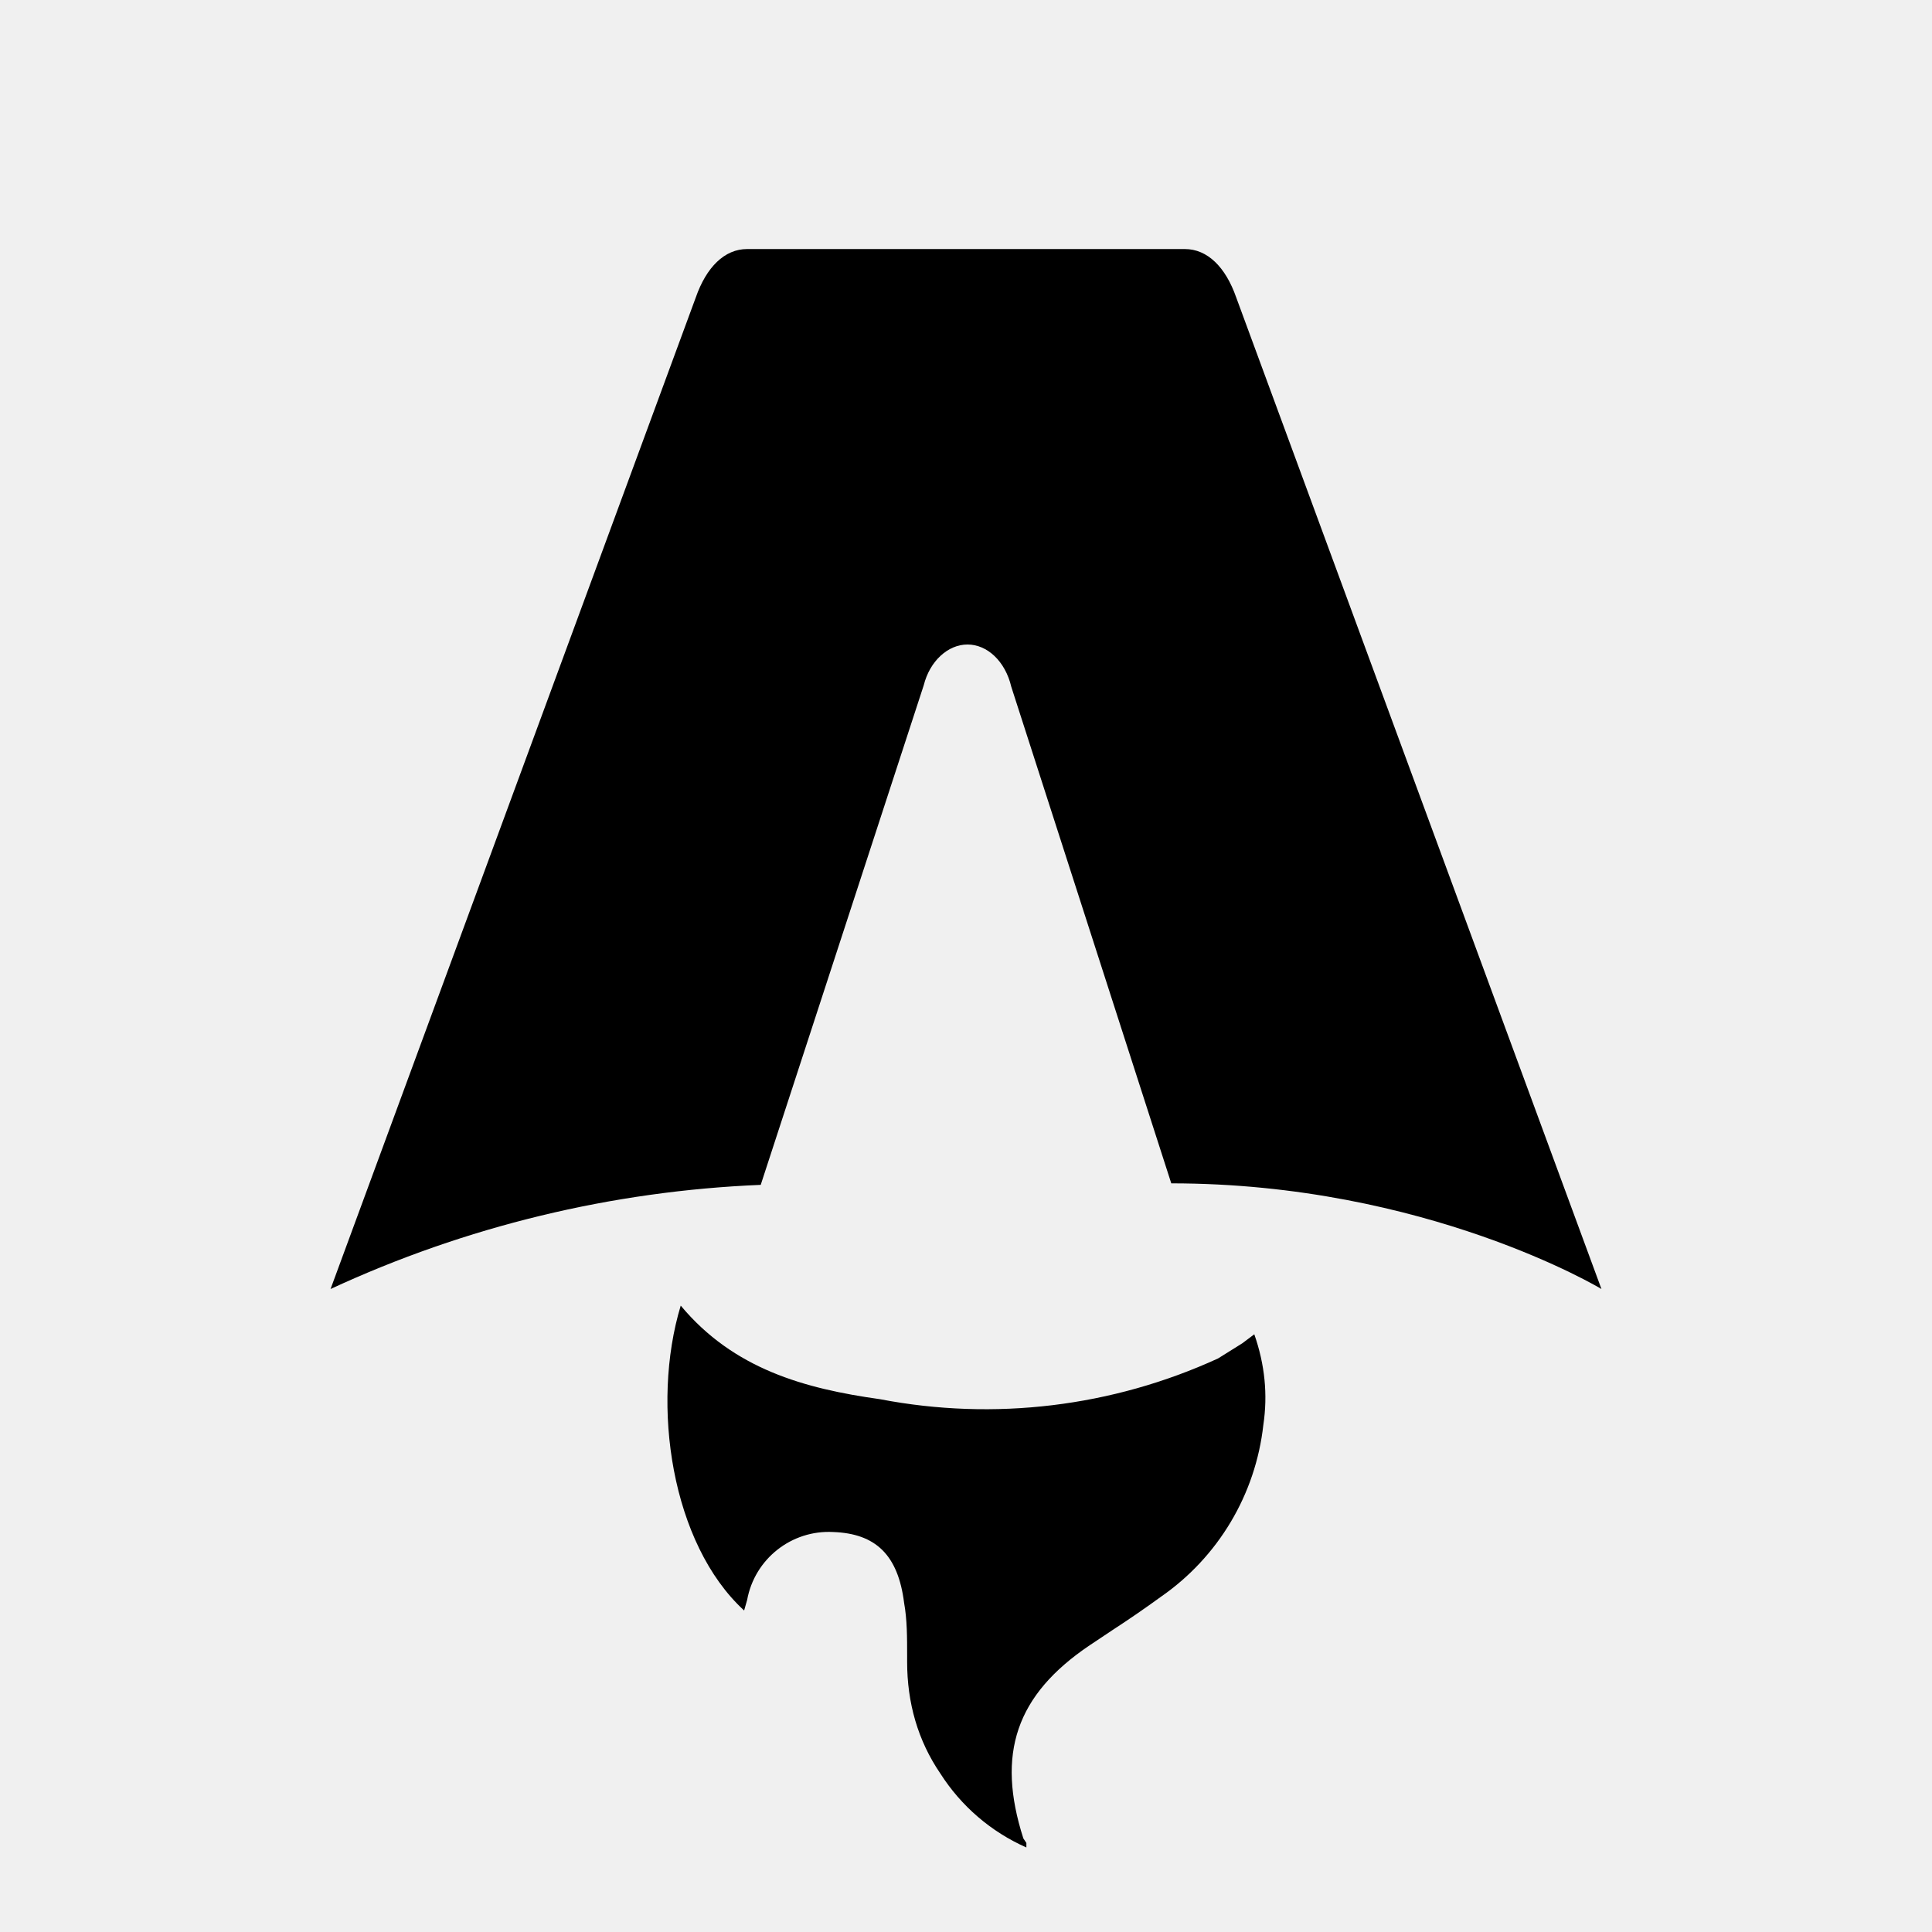
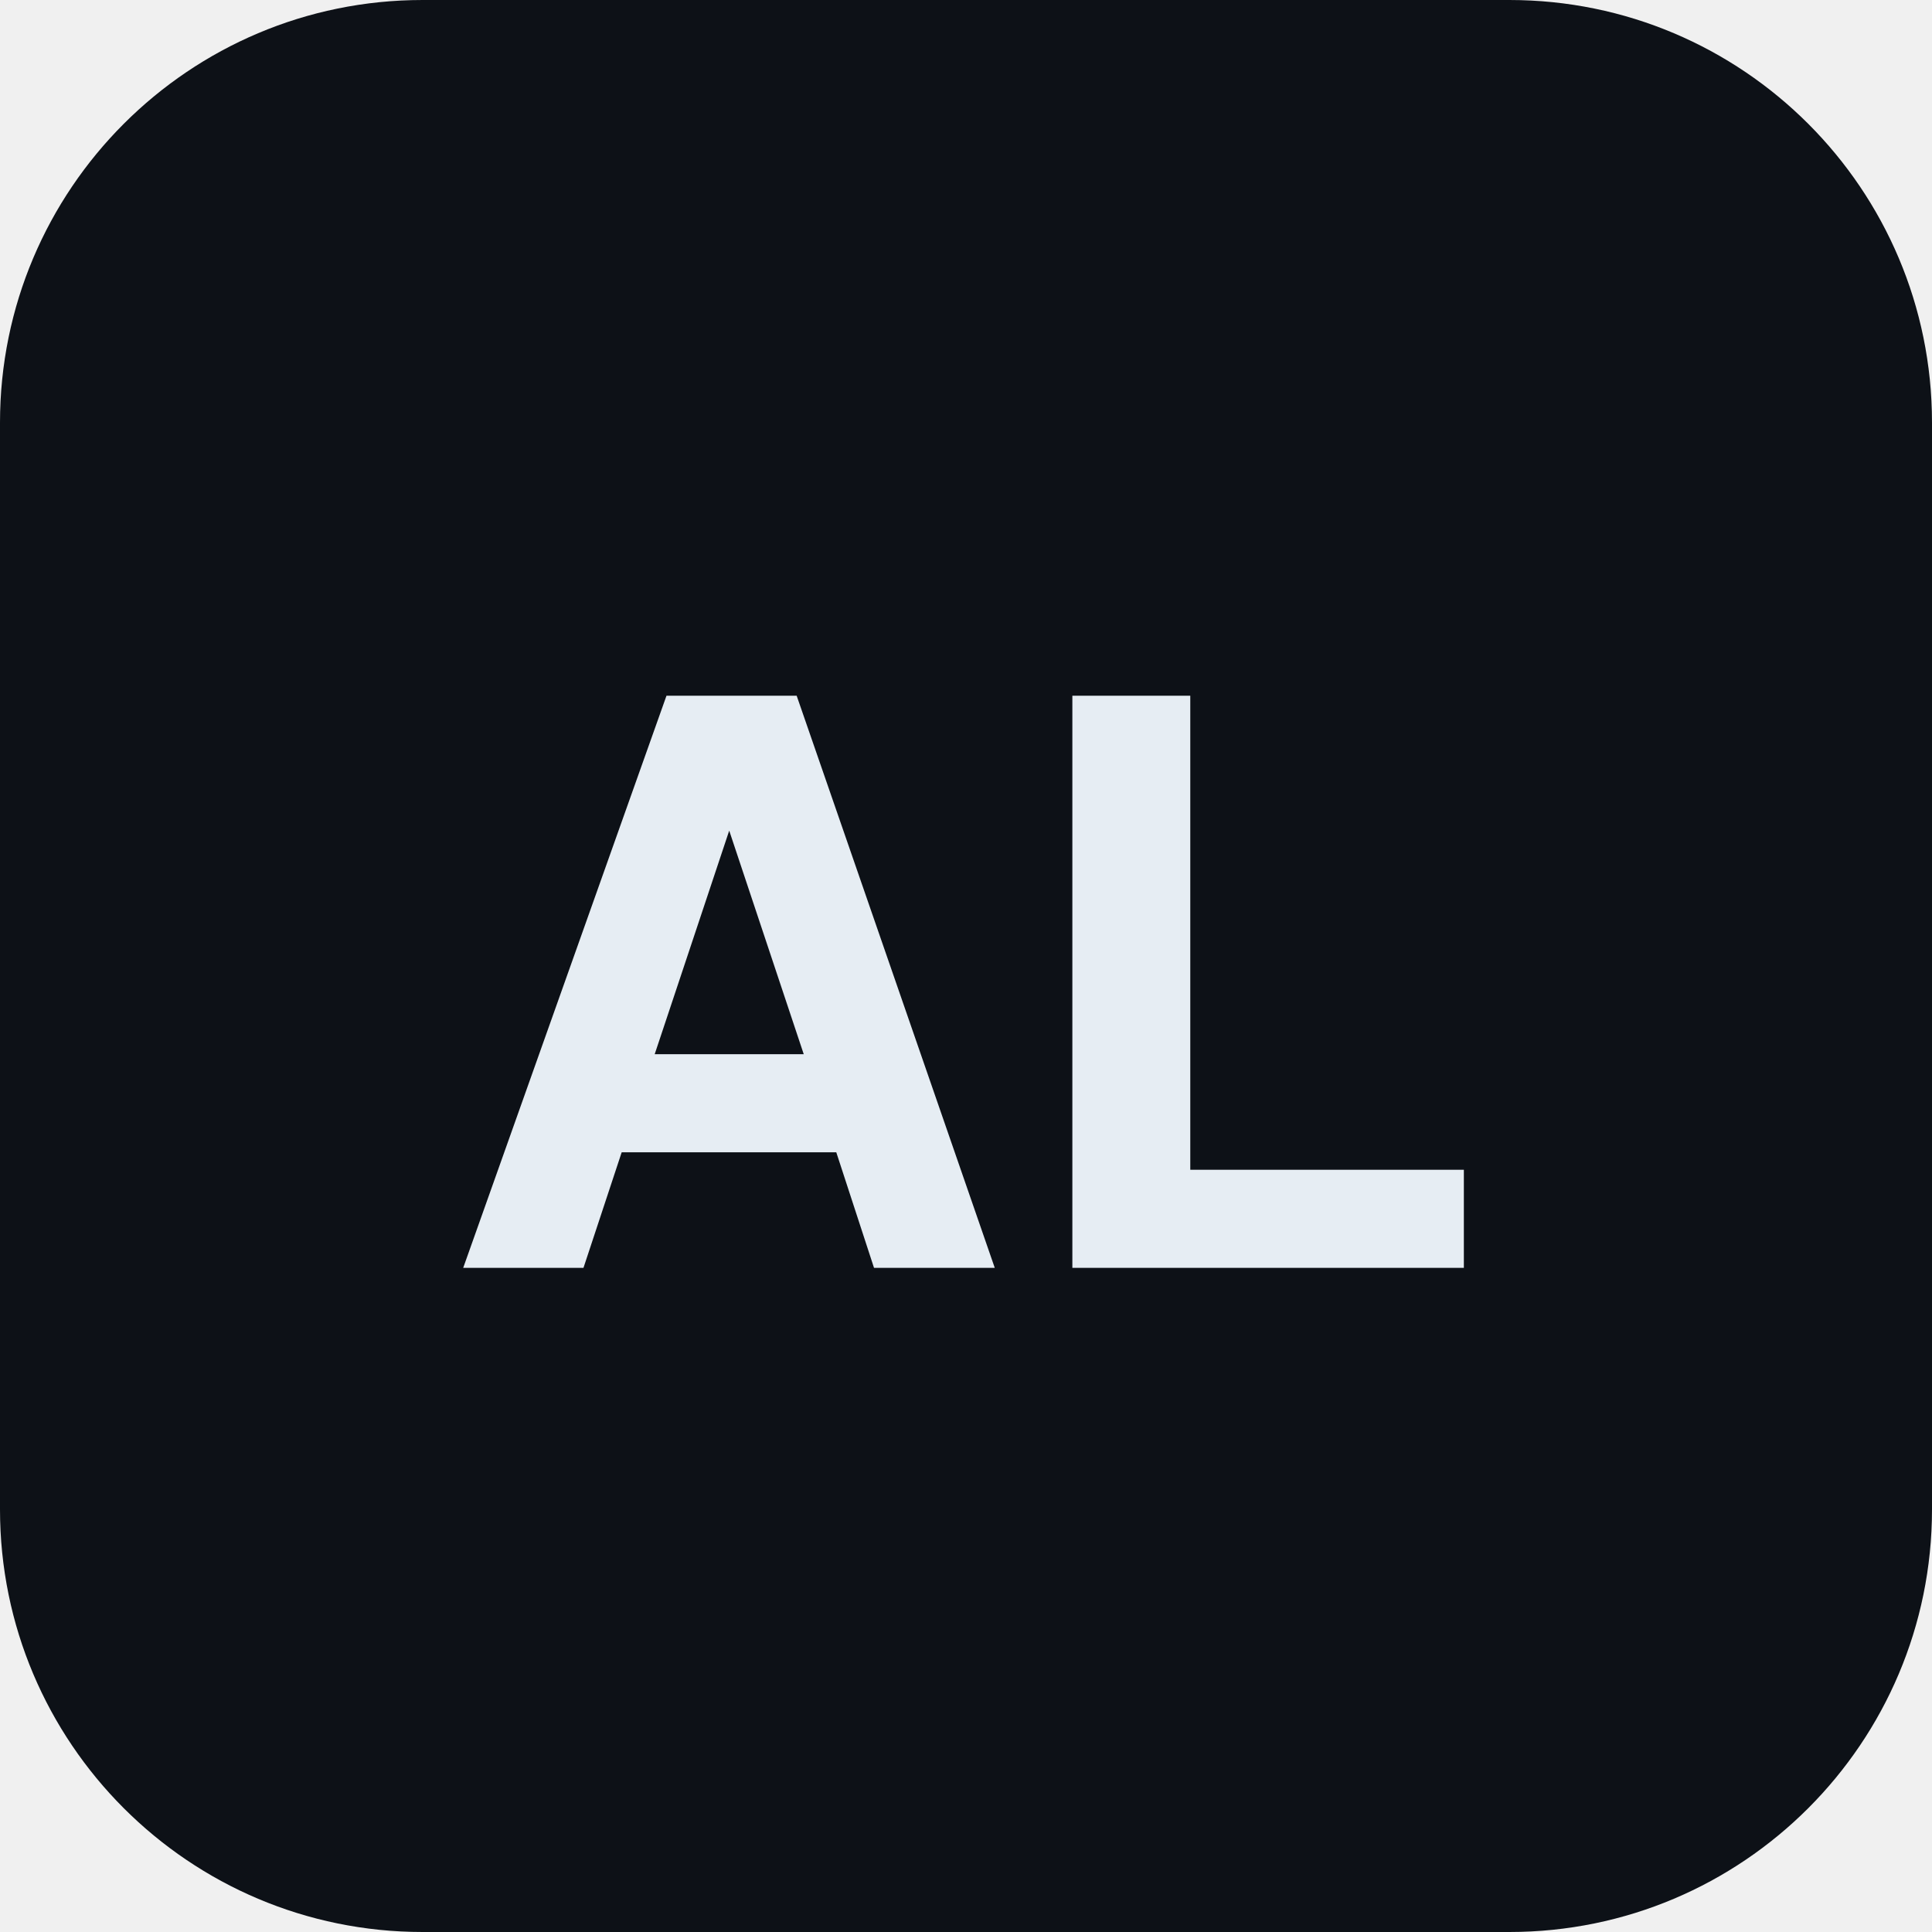
- <svg xmlns="http://www.w3.org/2000/svg" fill="none" viewBox="0 0 128 128">
-   <path d="M50.4 78.5a75.1 75.1 0 0 0-28.5 6.9l24.2-65.7c.7-2 1.9-3.2 3.4-3.2h29c1.5 0 2.7 1.2 3.4 3.2l24.2 65.7s-11.6-7-28.5-7L67 45.5c-.4-1.7-1.6-2.8-2.9-2.8-1.3 0-2.5 1.1-2.9 2.7L50.4 78.5Zm-1.1 28.2Zm-4.2-20.2c-2 6.6-.6 15.8 4.2 20.2a17.5 17.5 0 0 1 .2-.7 5.5 5.5 0 0 1 5.7-4.5c2.8.1 4.3 1.5 4.7 4.7.2 1.1.2 2.3.2 3.5v.4c0 2.7.7 5.2 2.2 7.4a13 13 0 0 0 5.7 4.9v-.3l-.2-.3c-1.8-5.6-.5-9.5 4.4-12.8l1.5-1a73 73 0 0 0 3.2-2.2 16 16 0 0 0 6.8-11.4c.3-2 .1-4-.6-6l-.8.6-1.6 1a37 37 0 0 1-22.4 2.7c-5-.7-9.7-2-13.2-6.2Z" />
-   <style>
-         path { fill: #000; }
-         @media (prefers-color-scheme: dark) {
-             path { fill: #FFF; }
-         }
-     </style>
+ <svg xmlns="http://www.w3.org/2000/svg" viewBox="0 0 64 64" width="64" height="64">
+   <rect width="64" height="64" rx="14" fill="#0d1117" />
+   <text x="32" y="42" font-family="-apple-system, 'Segoe UI', Helvetica, Arial, sans-serif" font-size="26" font-weight="600" fill="#e6edf3" text-anchor="middle">AL</text>
</svg>
